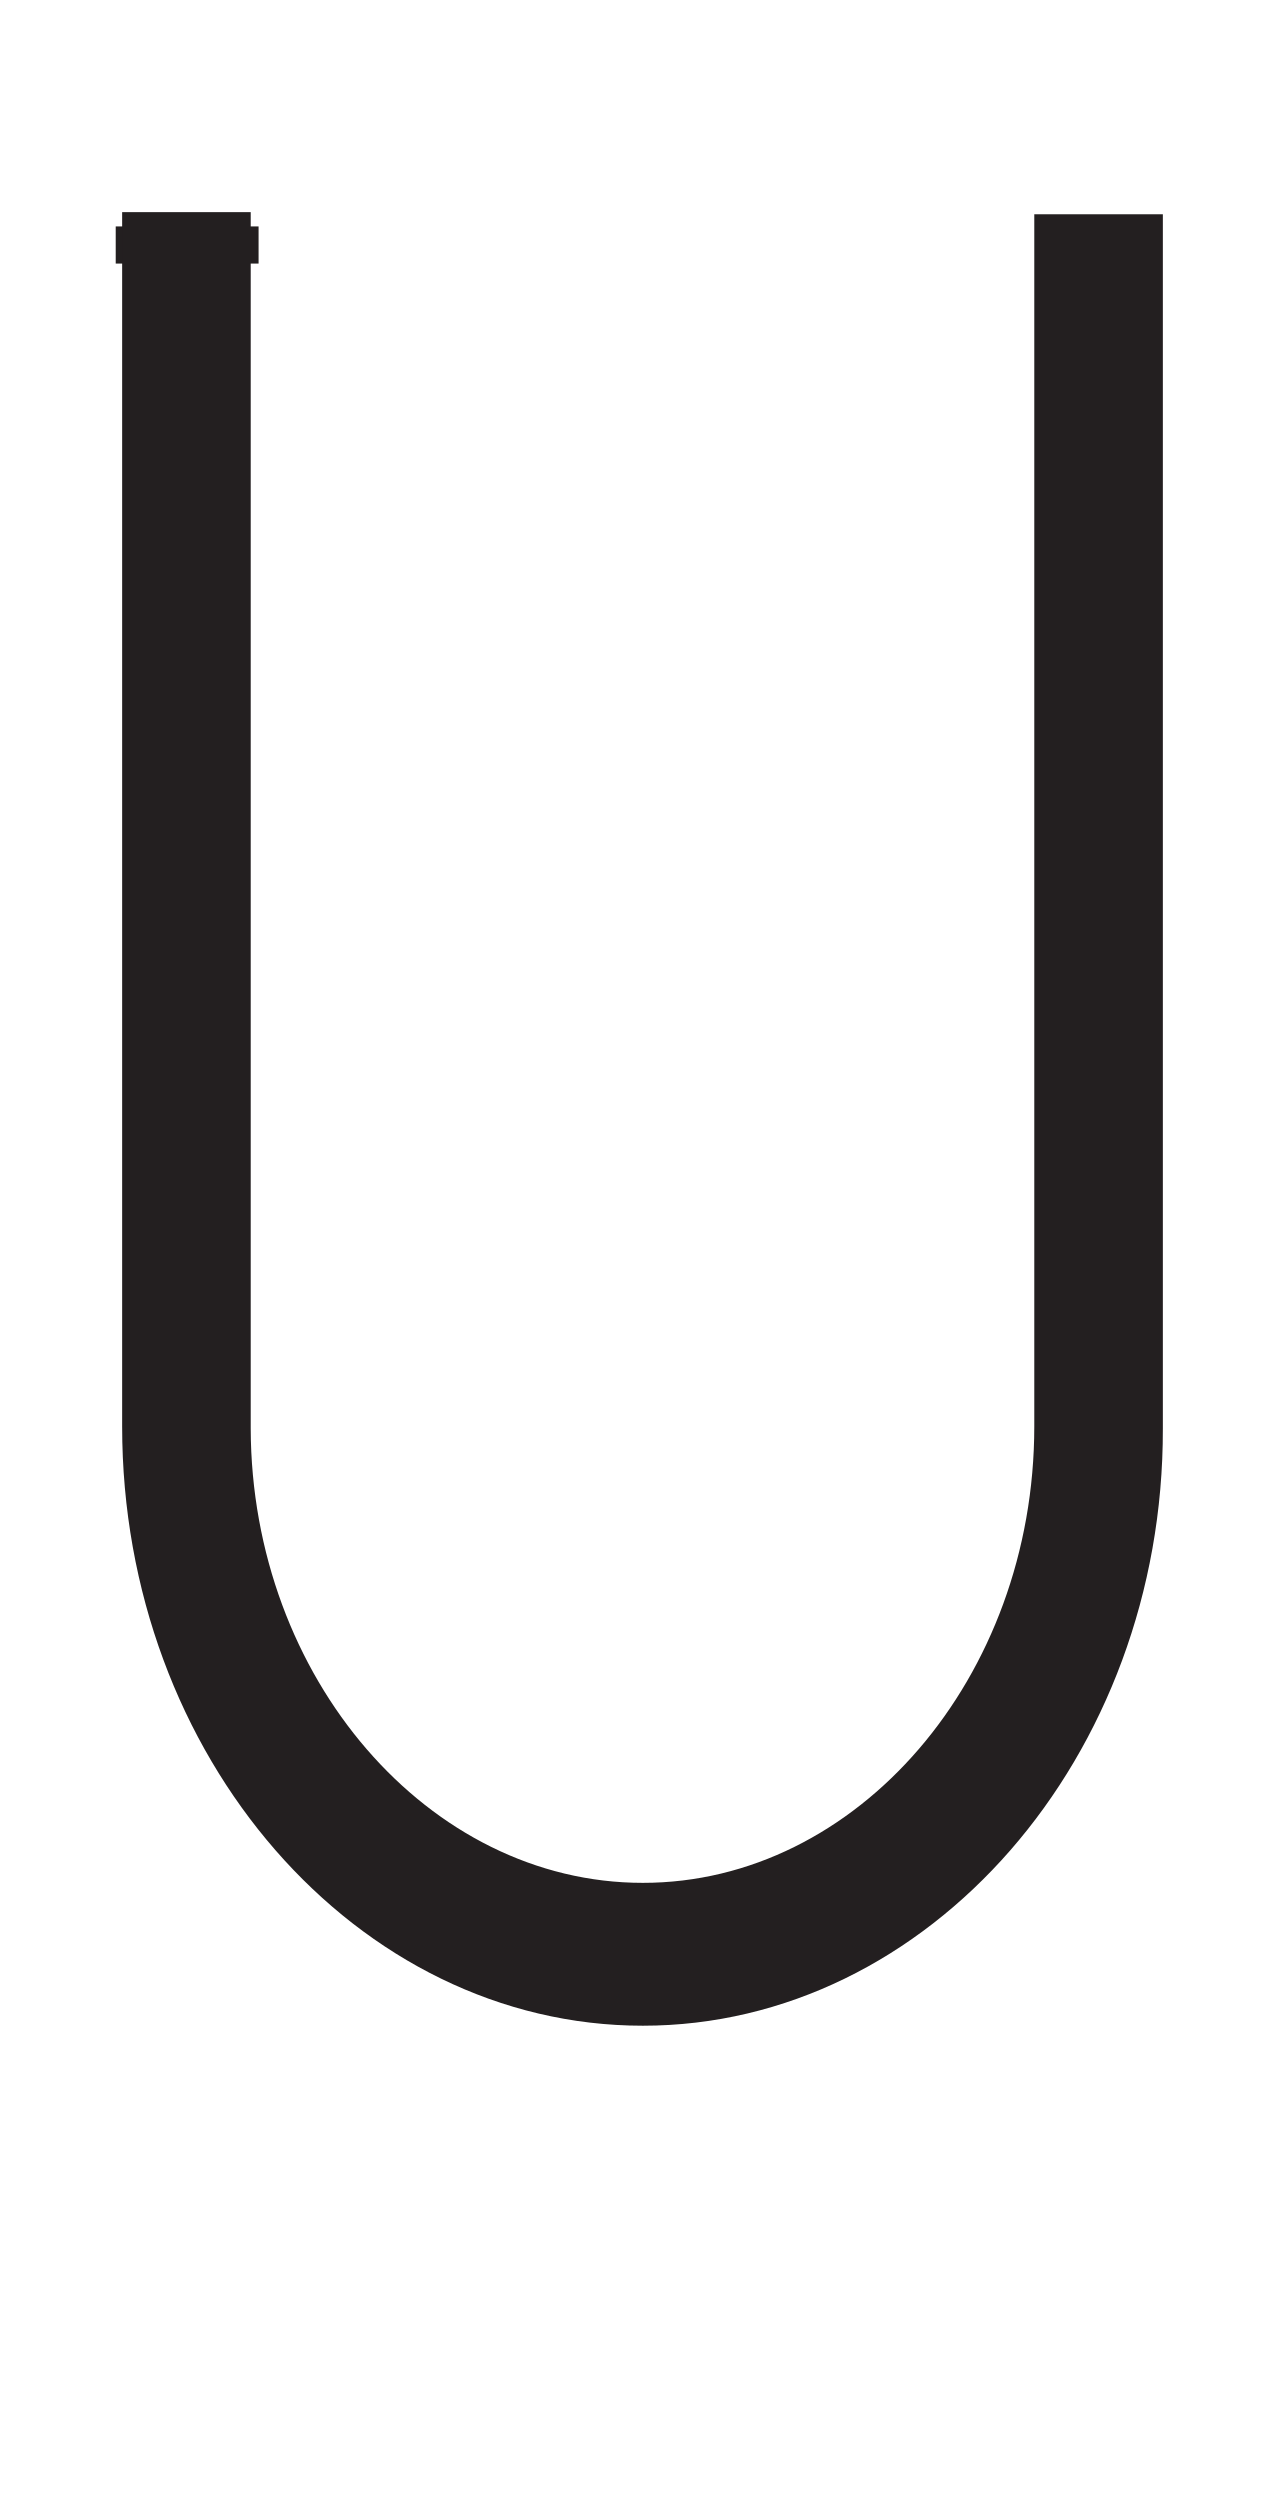
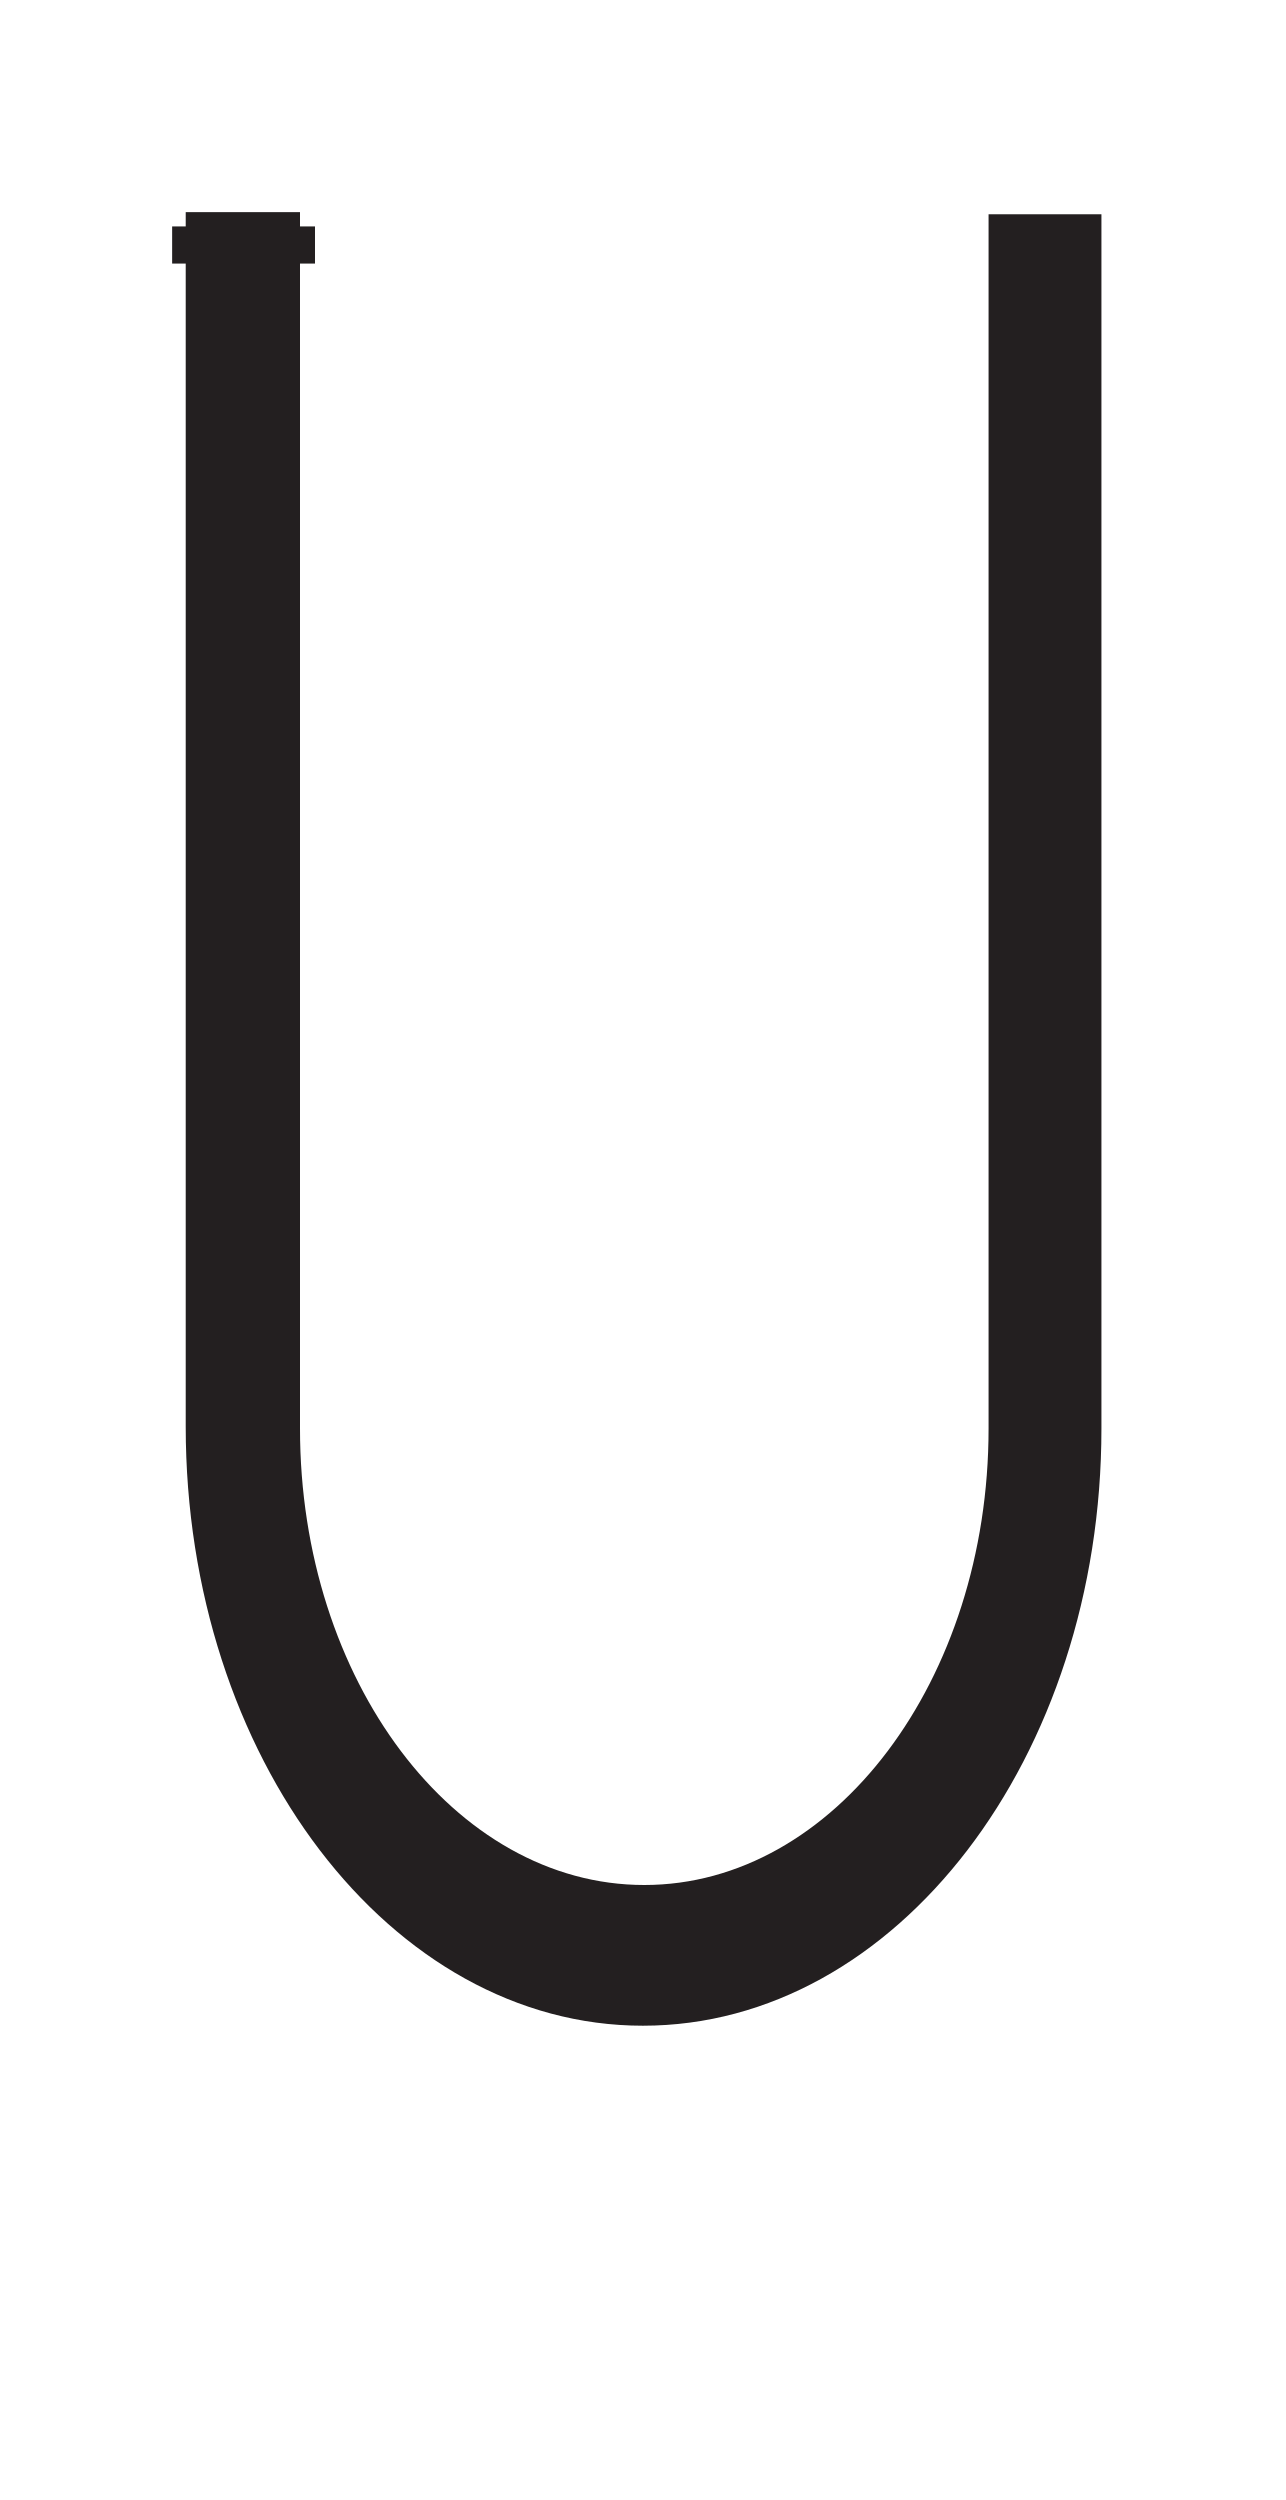
<svg xmlns="http://www.w3.org/2000/svg" viewBox="0 0 18 35">
  <defs>
    <style>.a{fill:none;stroke:#231f20;stroke-miterlimit:10;stroke-width:2px;}.b{fill:#231f20;}</style>
  </defs>
-   <line class="a" x1="2.62" y1="3.69" x2="2.62" y2="3.17" />
-   <path class="b" d="M9,28.36c-4,0-7.29-3.76-7.29-8.39v-17h1.8V20C3.52,23.49,6,26.36,9,26.36s5.48-2.87,5.48-6.39V3h1.8V20C16.29,24.6,13,28.36,9,28.36Z" />
+   <line class="a" x1="3.41" y1="3.69" x2="3.41" y2="3.17" />
+   <path class="b" d="M9,28.36c-3.53,0-6.4-3.76-6.4-8.39v-17H4.2V20c0,3.52,2.16,6.39,4.82,6.39s4.82-2.87,4.82-6.39V3h1.58V20C15.42,24.6,12.55,28.36,9,28.36Z" />
</svg>
